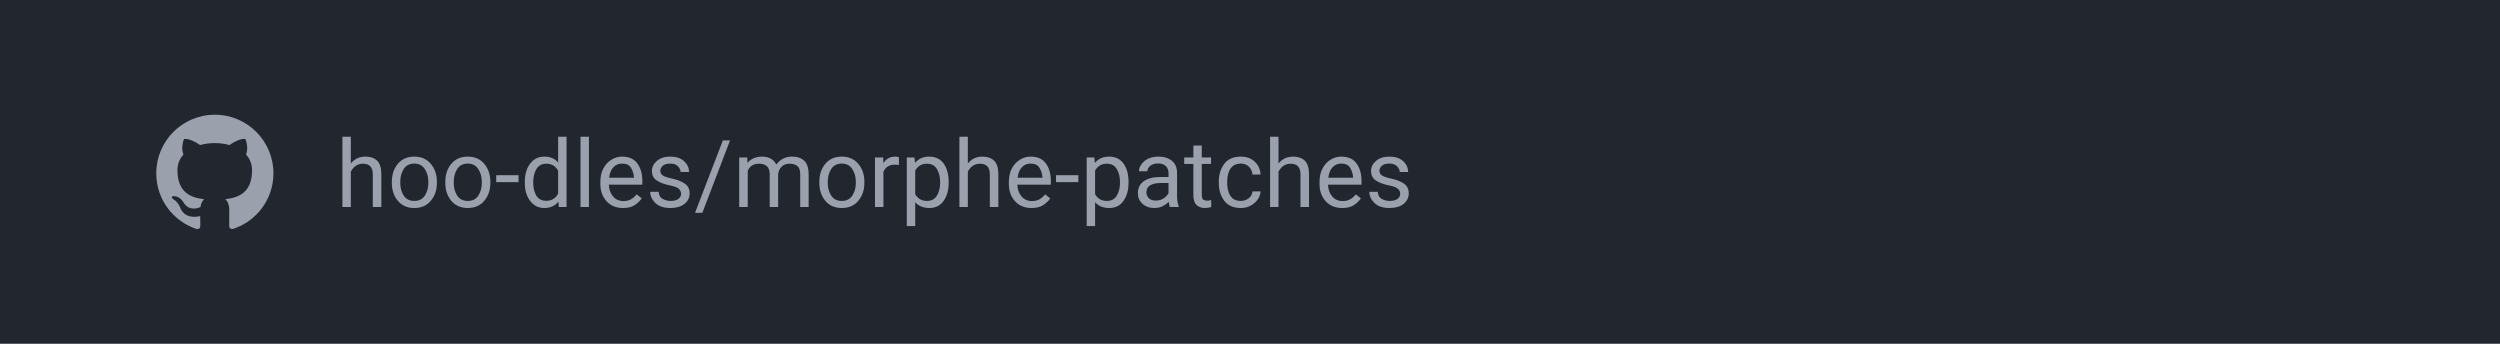
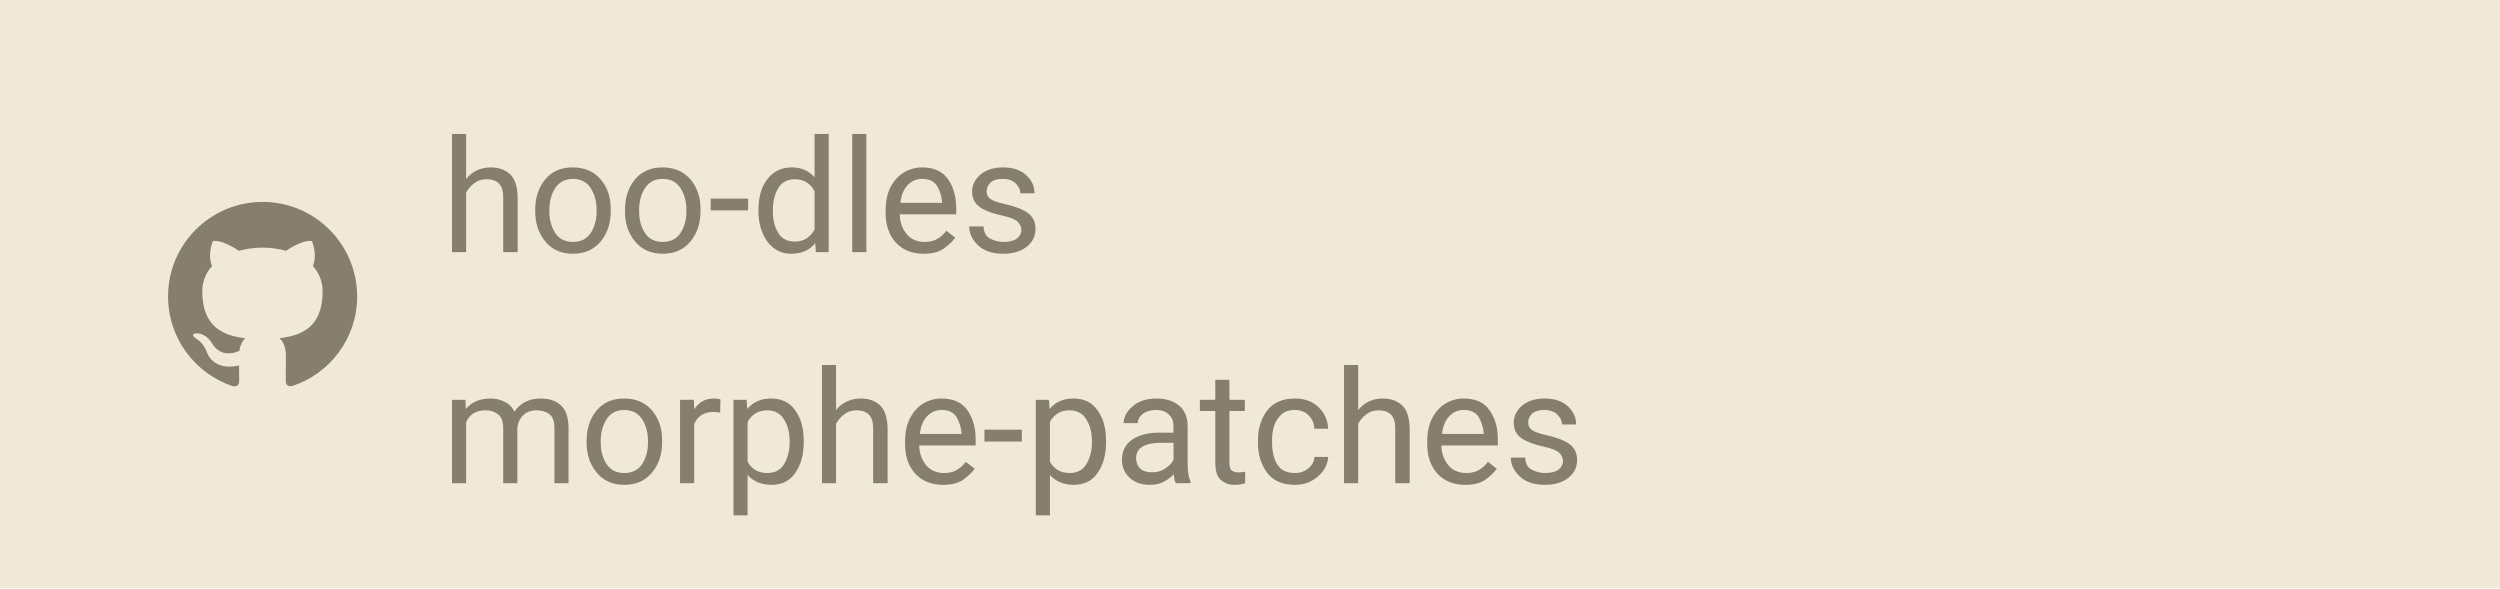
- <svg xmlns="http://www.w3.org/2000/svg" width="320" height="44" viewBox="0 0 320 44">
-   <rect x="0" y="0" width="320" height="44" fill="#22262E" />
-   <g transform="translate(20,14.5) scale(0.625)">
-     <path d="M12 .297c-6.63 0-12 5.373-12 12 0 5.303 3.438 9.8 8.205 11.385.6.113.82-.258.82-.577 0-.285-.01-1.04-.015-2.04-3.338.724-4.042-1.61-4.042-1.61C4.422 18.07 3.633 17.7 3.633 17.7c-1.087-.744.084-.729.084-.729 1.205.084 1.838 1.236 1.838 1.236 1.07 1.835 2.809 1.305 3.495.998.108-.776.417-1.305.76-1.605-2.665-.3-5.466-1.332-5.466-5.93 0-1.31.465-2.38 1.235-3.22-.135-.303-.54-1.523.105-3.176 0 0 1.005-.322 3.3 1.23.96-.267 1.98-.399 3-.405 1.02.006 2.04.138 3 .405 2.28-1.552 3.285-1.23 3.285-1.23.645 1.653.24 2.873.12 3.176.765.84 1.23 1.91 1.23 3.22 0 4.61-2.805 5.625-5.475 5.92.42.36.81 1.096.81 2.22 0 1.606-.015 2.896-.015 3.286 0 .315.21.69.825.57C20.565 22.092 24 17.592 24 12.297c0-6.627-5.373-12-12-12" fill="#9AA1AC" />
+ <svg xmlns="http://www.w3.org/2000/svg" width="119" height="28" viewBox="0 0 119 28">
+   <rect x="0" y="0" width="119" height="28" fill="#F0E9D8" />
+   <g transform="translate(8,9.5) scale(0.375)">
+     <path d="M12 .297c-6.63 0-12 5.373-12 12 0 5.303 3.438 9.8 8.205 11.385.6.113.82-.258.82-.577 0-.285-.01-1.04-.015-2.04-3.338.724-4.042-1.61-4.042-1.61C4.422 18.07 3.633 17.7 3.633 17.7c-1.087-.744.084-.729.084-.729 1.205.084 1.838 1.236 1.838 1.236 1.07 1.835 2.809 1.305 3.495.998.108-.776.417-1.305.76-1.605-2.665-.3-5.466-1.332-5.466-5.93 0-1.31.465-2.38 1.235-3.22-.135-.303-.54-1.523.105-3.176 0 0 1.005-.322 3.3 1.23.96-.267 1.98-.399 3-.405 1.02.006 2.04.138 3 .405 2.28-1.552 3.285-1.23 3.285-1.23.645 1.653.24 2.873.12 3.176.765.84 1.23 1.91 1.23 3.22 0 4.61-2.805 5.625-5.475 5.92.42.36.81 1.096.81 2.22 0 1.606-.015 2.896-.015 3.286 0 .315.21.69.825.57C20.565 22.092 24 17.592 24 12.297c0-6.627-5.373-12-12-12" fill="#867E6E" />
  </g>
-   <text x="43" y="26.5" font-family="'Roboto','Segoe UI',Helvetica,Arial,sans-serif" font-size="12" fill="#9AA1AC">hoo-dles/morphe-patches</text>
+   <text x="21" y="12.0" font-family="'Roboto','Segoe UI',Helvetica,Arial,sans-serif" font-size="7.5" fill="#867E6E">hoo-dles</text>
+   <text x="21" y="23.0" font-family="'Roboto','Segoe UI',Helvetica,Arial,sans-serif" font-size="7.5" fill="#867E6E">morphe-patches</text>
</svg>
